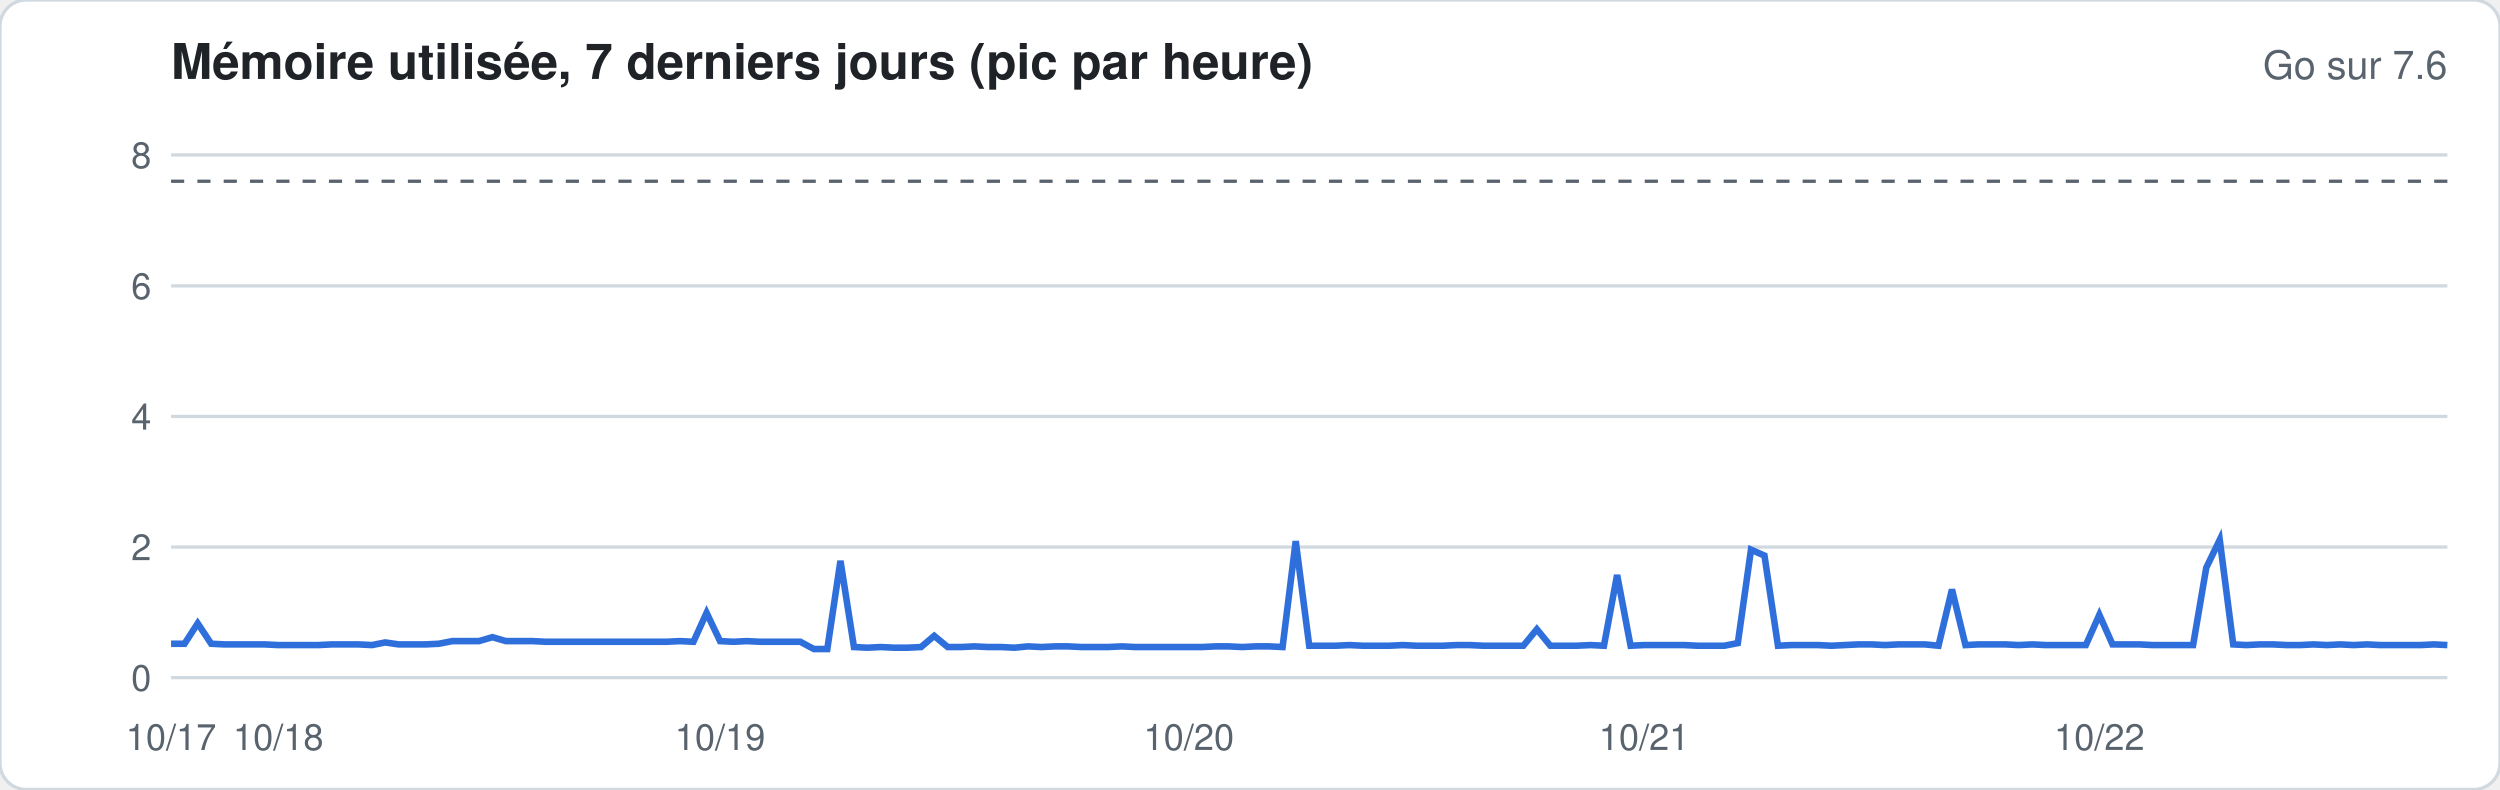
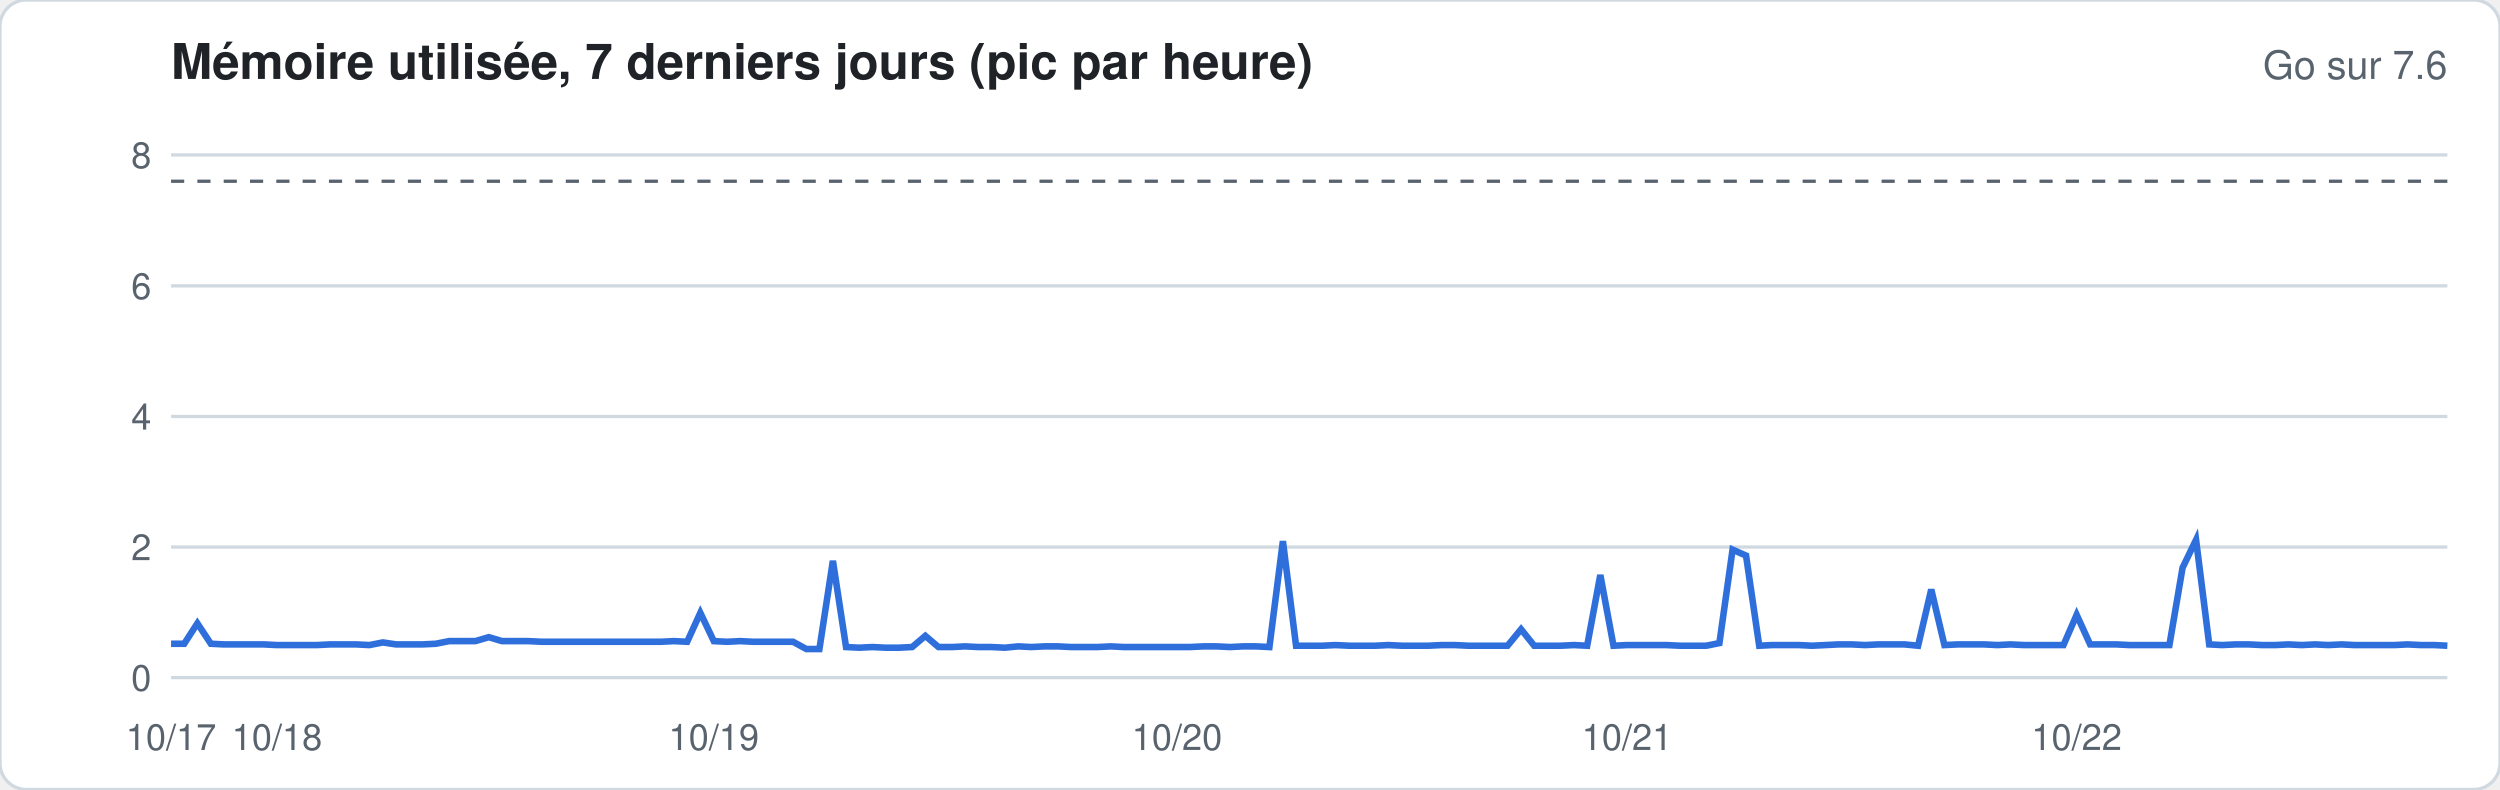
<svg xmlns="http://www.w3.org/2000/svg" width="760" height="240" viewBox="0 0 760 240" font-family="-apple-system,Segoe UI,Helvetica,Arial,sans-serif">
  <rect width="760" height="240" rx="8" fill="#ffffff" stroke="#d1d9e0" />
  <text x="52" y="24" font-size="15" font-weight="600" fill="#1f2328">Mémoire utilisée, 7 derniers jours (pic par heure)</text>
  <text x="744" y="24" font-size="12" fill="#59636e" text-anchor="end">Go sur 7.6</text>
  <line x1="52" x2="744" y1="206.0" y2="206.0" stroke="#d1d9e0" stroke-width="1" />
  <text x="46" y="210.0" font-size="11" fill="#59636e" text-anchor="end">0</text>
  <line x1="52" x2="744" y1="166.3" y2="166.3" stroke="#d1d9e0" stroke-width="1" />
  <text x="46" y="170.3" font-size="11" fill="#59636e" text-anchor="end">2</text>
  <line x1="52" x2="744" y1="126.6" y2="126.6" stroke="#d1d9e0" stroke-width="1" />
  <text x="46" y="130.6" font-size="11" fill="#59636e" text-anchor="end">4</text>
  <line x1="52" x2="744" y1="86.9" y2="86.9" stroke="#d1d9e0" stroke-width="1" />
  <text x="46" y="90.9" font-size="11" fill="#59636e" text-anchor="end">6</text>
  <line x1="52" x2="744" y1="47.1" y2="47.1" stroke="#d1d9e0" stroke-width="1" />
  <text x="46" y="51.1" font-size="11" fill="#59636e" text-anchor="end">8</text>
  <line x1="52" x2="744" y1="55.1" y2="55.1" stroke="#59636e" stroke-dasharray="4 4" />
-   <polyline fill="none" stroke="#2f6fdb" stroke-width="2" points="52.0,195.7 56.1,195.7 60.1,189.5 64.2,195.7 68.3,195.9 72.4,195.9 76.4,195.9 80.5,195.9 84.6,196.1 88.6,196.1 92.7,196.1 96.8,196.1 100.8,195.9 104.9,195.9 109.0,195.9 113.1,196.1 117.1,195.3 121.2,195.9 125.3,195.9 129.3,195.9 133.4,195.7 137.5,194.9 141.6,194.9 145.6,194.9 149.7,193.7 153.8,194.9 157.8,194.9 161.9,194.9 166.0,195.1 170.0,195.1 174.1,195.1 178.2,195.1 182.3,195.1 186.3,195.1 190.4,195.1 194.5,195.1 198.5,195.1 202.6,195.1 206.7,194.9 210.8,195.1 214.8,186.3 218.9,194.9 223.0,195.1 227.0,194.9 231.1,195.1 235.2,195.1 239.2,195.1 243.3,195.1 247.4,197.3 251.5,197.3 255.5,170.5 259.6,196.7 263.7,196.9 267.7,196.7 271.8,196.9 275.9,196.9 280.0,196.7 284.0,193.3 288.1,196.7 292.2,196.7 296.2,196.5 300.3,196.7 304.4,196.7 308.4,196.9 312.5,196.5 316.6,196.7 320.7,196.5 324.7,196.5 328.8,196.7 332.9,196.7 336.9,196.7 341.0,196.5 345.1,196.7 349.2,196.7 353.2,196.7 357.3,196.7 361.4,196.7 365.4,196.7 369.5,196.5 373.6,196.5 377.6,196.7 381.7,196.5 385.8,196.5 389.9,196.7 393.9,164.5 398.0,196.3 402.1,196.3 406.1,196.3 410.2,196.1 414.3,196.3 418.4,196.3 422.4,196.3 426.5,196.1 430.6,196.3 434.6,196.3 438.7,196.3 442.8,196.1 446.8,196.1 450.9,196.3 455.0,196.3 459.1,196.3 463.1,196.3 467.2,191.3 471.3,196.3 475.3,196.3 479.4,196.3 483.5,196.1 487.6,196.3 491.6,174.8 495.7,196.3 499.8,196.1 503.8,196.1 507.9,196.1 512.0,196.1 516.0,196.3 520.1,196.3 524.2,196.3 528.3,195.5 532.3,167.1 536.4,168.9 540.5,196.3 544.5,196.1 548.6,196.1 552.7,196.1 556.8,196.3 560.8,196.1 564.9,195.9 569.0,195.9 573.0,196.1 577.1,195.9 581.2,195.9 585.2,195.9 589.3,196.3 593.4,179.2 597.5,196.1 601.5,195.9 605.6,195.9 609.7,195.9 613.7,196.1 617.8,195.9 621.9,196.1 626.0,196.1 630.0,196.1 634.1,196.1 638.2,186.9 642.2,195.9 646.3,195.9 650.4,195.9 654.4,196.1 658.5,196.1 662.6,196.1 666.7,196.1 670.7,172.6 674.8,164.1 678.9,195.9 682.9,196.1 687.0,195.9 691.1,195.9 695.2,196.1 699.2,196.1 703.3,195.9 707.4,196.1 711.4,195.9 715.5,196.1 719.6,195.9 723.6,196.1 727.7,196.1 731.8,196.1 735.9,196.1 739.9,195.9 744.0,196.1" />
+   <polyline fill="none" stroke="#2f6fdb" stroke-width="2" points="52.0,195.7 56.0,195.7 60.0,189.5 64.1,195.7 68.1,195.9 72.1,195.9 76.1,195.9 80.2,195.9 84.2,196.1 88.2,196.1 92.2,196.1 96.3,196.1 100.3,195.9 104.3,195.9 108.3,195.9 112.3,196.1 116.4,195.3 120.4,195.9 124.4,195.9 128.4,195.9 132.5,195.7 136.5,194.9 140.5,194.9 144.5,194.9 148.6,193.7 152.6,194.9 156.6,194.9 160.6,194.9 164.7,195.1 168.7,195.1 172.7,195.1 176.7,195.1 180.7,195.1 184.8,195.1 188.8,195.1 192.8,195.1 196.8,195.1 200.9,195.1 204.9,194.9 208.9,195.1 212.9,186.3 217.0,194.9 221.0,195.1 225.0,194.9 229.0,195.1 233.0,195.1 237.1,195.1 241.1,195.1 245.1,197.3 249.1,197.3 253.2,170.5 257.2,196.7 261.2,196.9 265.2,196.7 269.3,196.9 273.3,196.9 277.3,196.7 281.3,193.3 285.3,196.7 289.4,196.7 293.4,196.5 297.4,196.7 301.4,196.7 305.5,196.9 309.5,196.5 313.5,196.7 317.5,196.5 321.6,196.5 325.6,196.7 329.6,196.7 333.6,196.7 337.7,196.5 341.7,196.7 345.7,196.7 349.7,196.7 353.7,196.7 357.8,196.7 361.8,196.7 365.8,196.5 369.8,196.5 373.9,196.7 377.9,196.5 381.9,196.5 385.9,196.7 390.0,164.5 394.0,196.3 398.0,196.3 402.0,196.3 406.0,196.1 410.1,196.3 414.1,196.3 418.1,196.3 422.1,196.1 426.2,196.3 430.2,196.3 434.2,196.3 438.2,196.1 442.3,196.1 446.3,196.3 450.3,196.3 454.3,196.3 458.3,196.3 462.4,191.3 466.4,196.3 470.4,196.3 474.4,196.3 478.5,196.1 482.5,196.3 486.5,174.8 490.5,196.3 494.6,196.1 498.6,196.1 502.6,196.1 506.6,196.1 510.7,196.3 514.7,196.3 518.7,196.3 522.7,195.5 526.7,167.1 530.8,168.9 534.8,196.3 538.8,196.1 542.8,196.1 546.9,196.1 550.9,196.3 554.9,196.1 558.9,195.9 563.0,195.9 567.0,196.1 571.0,195.9 575.0,195.9 579.0,195.9 583.1,196.3 587.1,179.2 591.1,196.1 595.1,195.9 599.2,195.9 603.2,195.9 607.2,196.1 611.2,195.9 615.3,196.1 619.3,196.1 623.3,196.1 627.3,196.1 631.3,186.9 635.4,195.9 639.4,195.9 643.4,195.9 647.4,196.1 651.5,196.1 655.5,196.1 659.5,196.1 663.5,172.6 667.6,164.1 671.6,195.9 675.6,196.1 679.6,195.9 683.7,195.9 687.7,196.1 691.7,196.1 695.7,195.9 699.7,196.1 703.8,195.9 707.8,196.1 711.8,195.9 715.8,196.1 719.9,196.1 723.9,196.1 727.9,196.1 731.9,195.9 736.0,196.1 740.0,196.1 744.0,196.3" />
  <text x="52.0" y="228" font-size="11" fill="#59636e" text-anchor="middle">10/17</text>
-   <text x="84.6" y="228" font-size="11" fill="#59636e" text-anchor="middle">10/18</text>
-   <text x="218.9" y="228" font-size="11" fill="#59636e" text-anchor="middle">10/19</text>
-   <text x="361.4" y="228" font-size="11" fill="#59636e" text-anchor="middle">10/20</text>
-   <text x="499.8" y="228" font-size="11" fill="#59636e" text-anchor="middle">10/21</text>
-   <text x="638.2" y="228" font-size="11" fill="#59636e" text-anchor="middle">10/22</text>
+   <text x="84.2" y="228" font-size="11" fill="#59636e" text-anchor="middle">10/18</text>
+   <text x="217.0" y="228" font-size="11" fill="#59636e" text-anchor="middle">10/19</text>
+   <text x="357.8" y="228" font-size="11" fill="#59636e" text-anchor="middle">10/20</text>
+   <text x="494.6" y="228" font-size="11" fill="#59636e" text-anchor="middle">10/21</text>
+   <text x="631.3" y="228" font-size="11" fill="#59636e" text-anchor="middle">10/22</text>
</svg>
